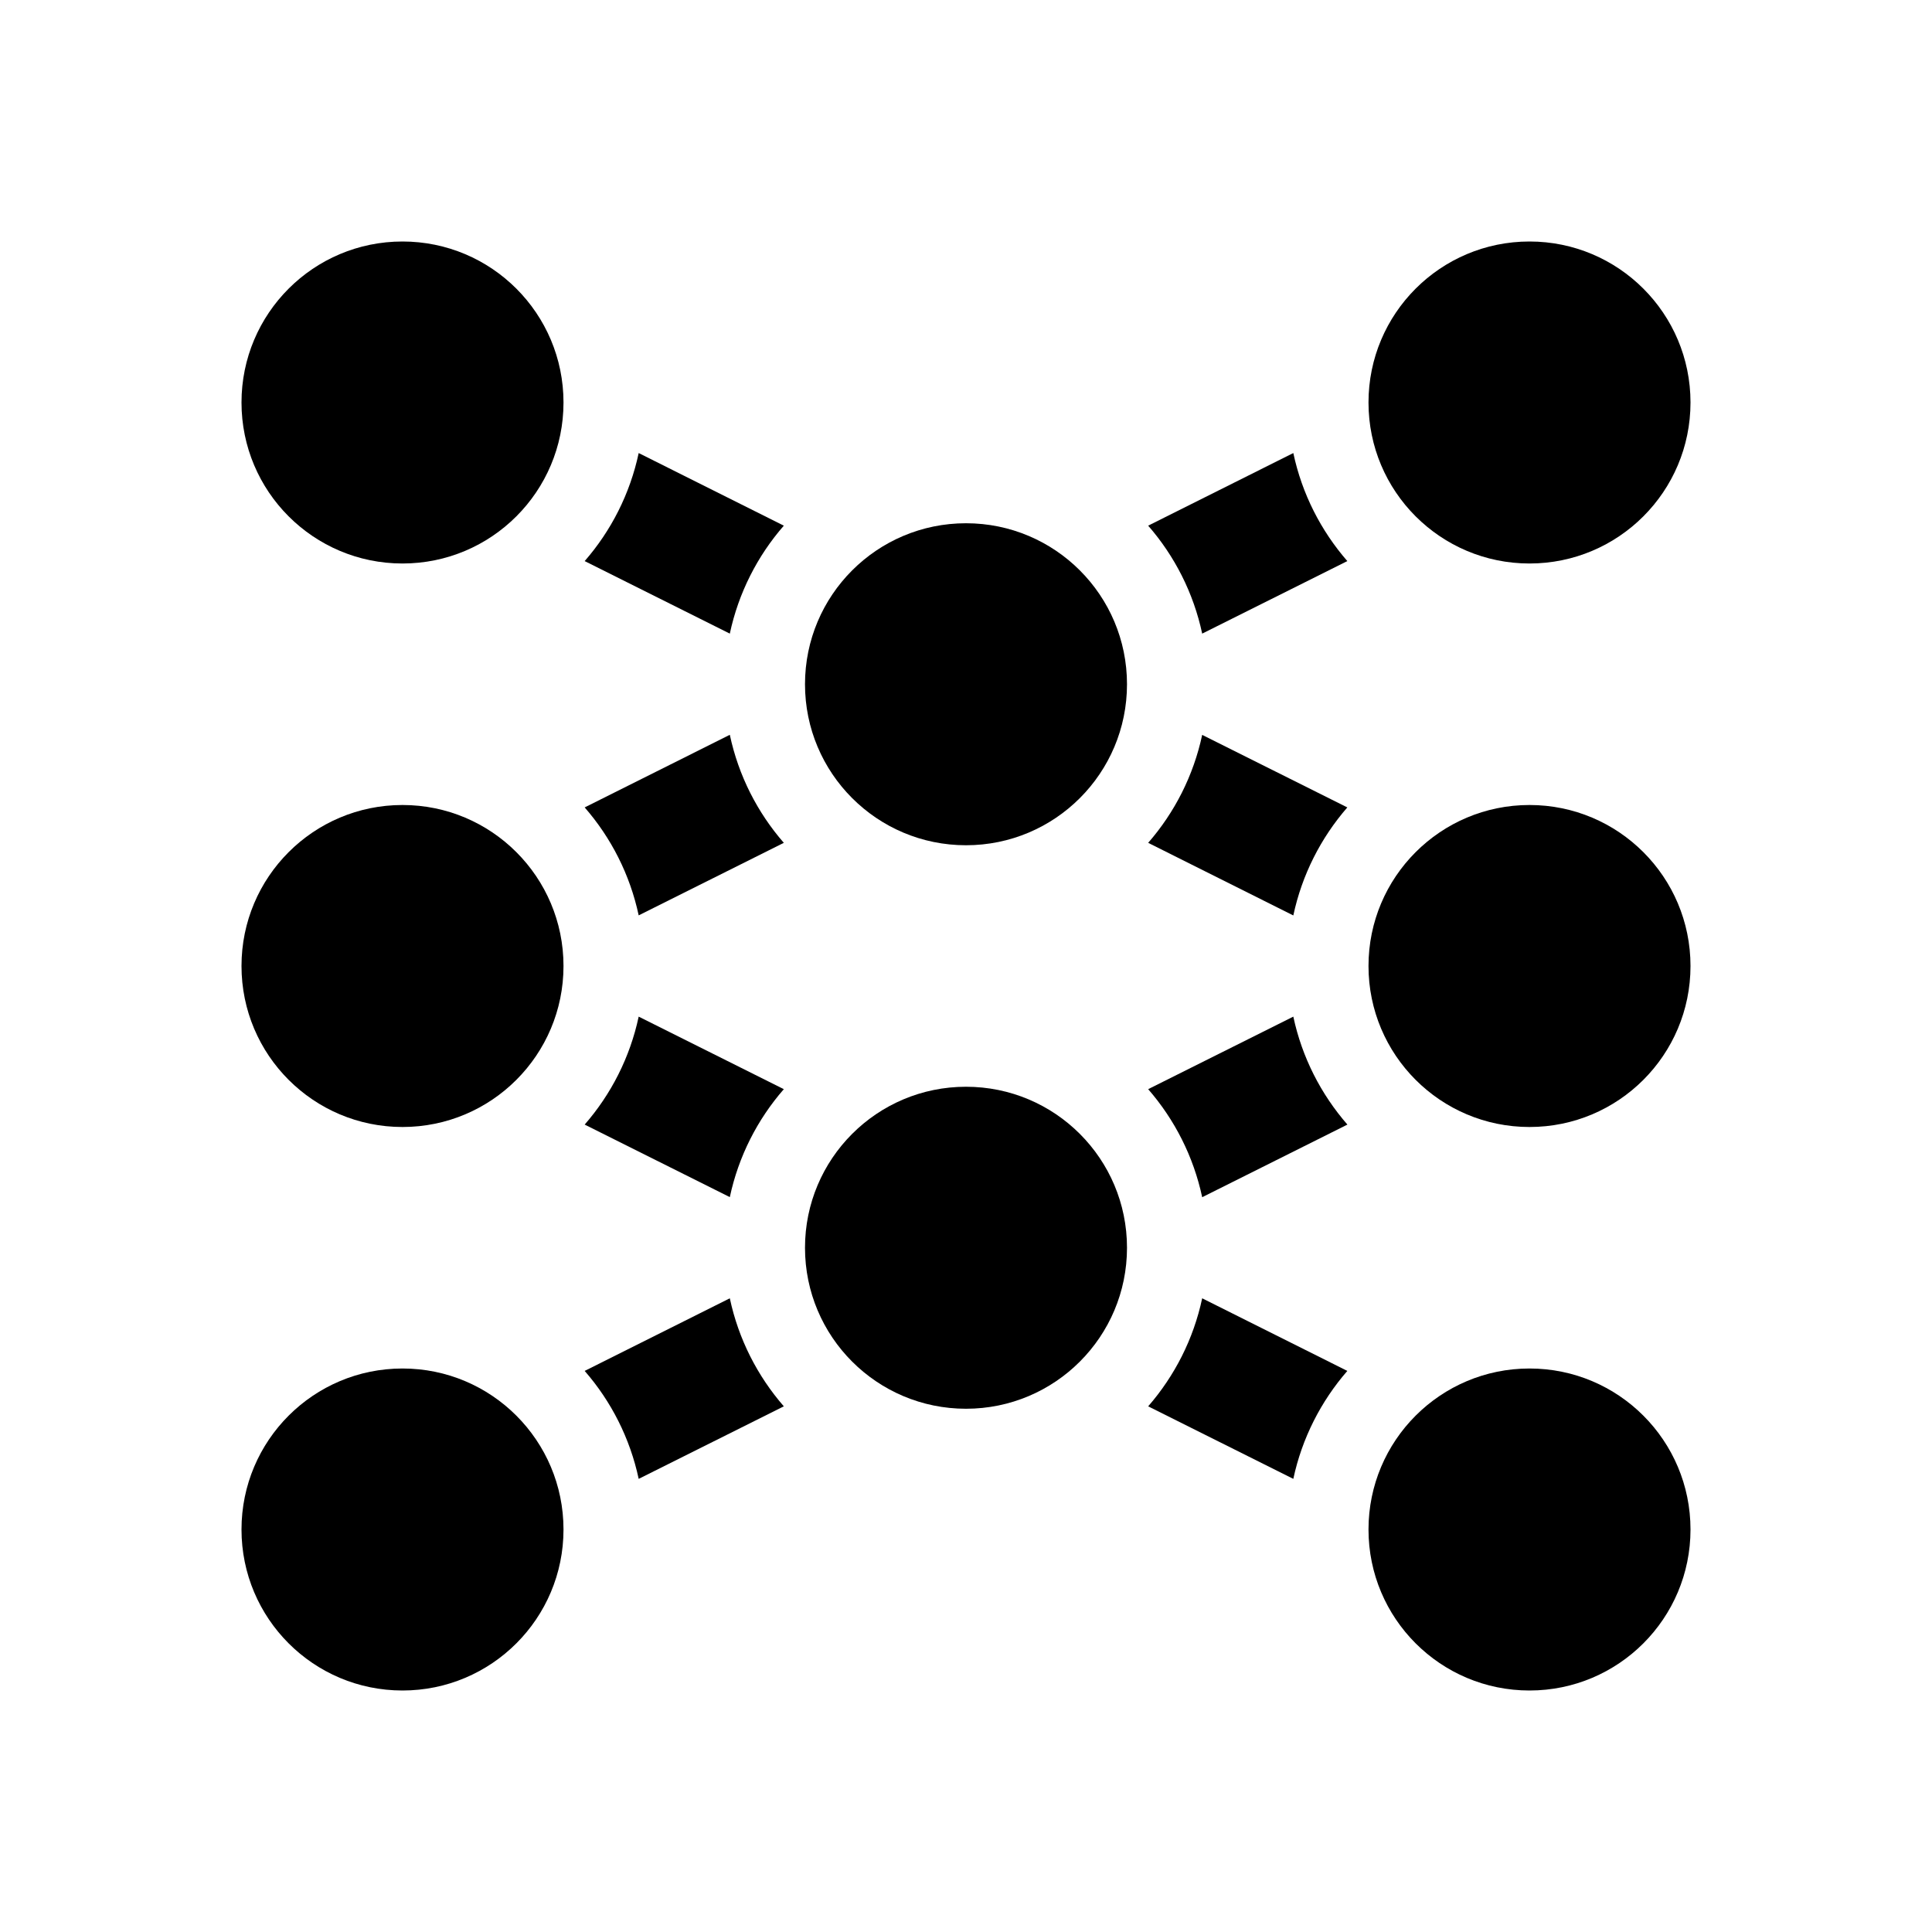
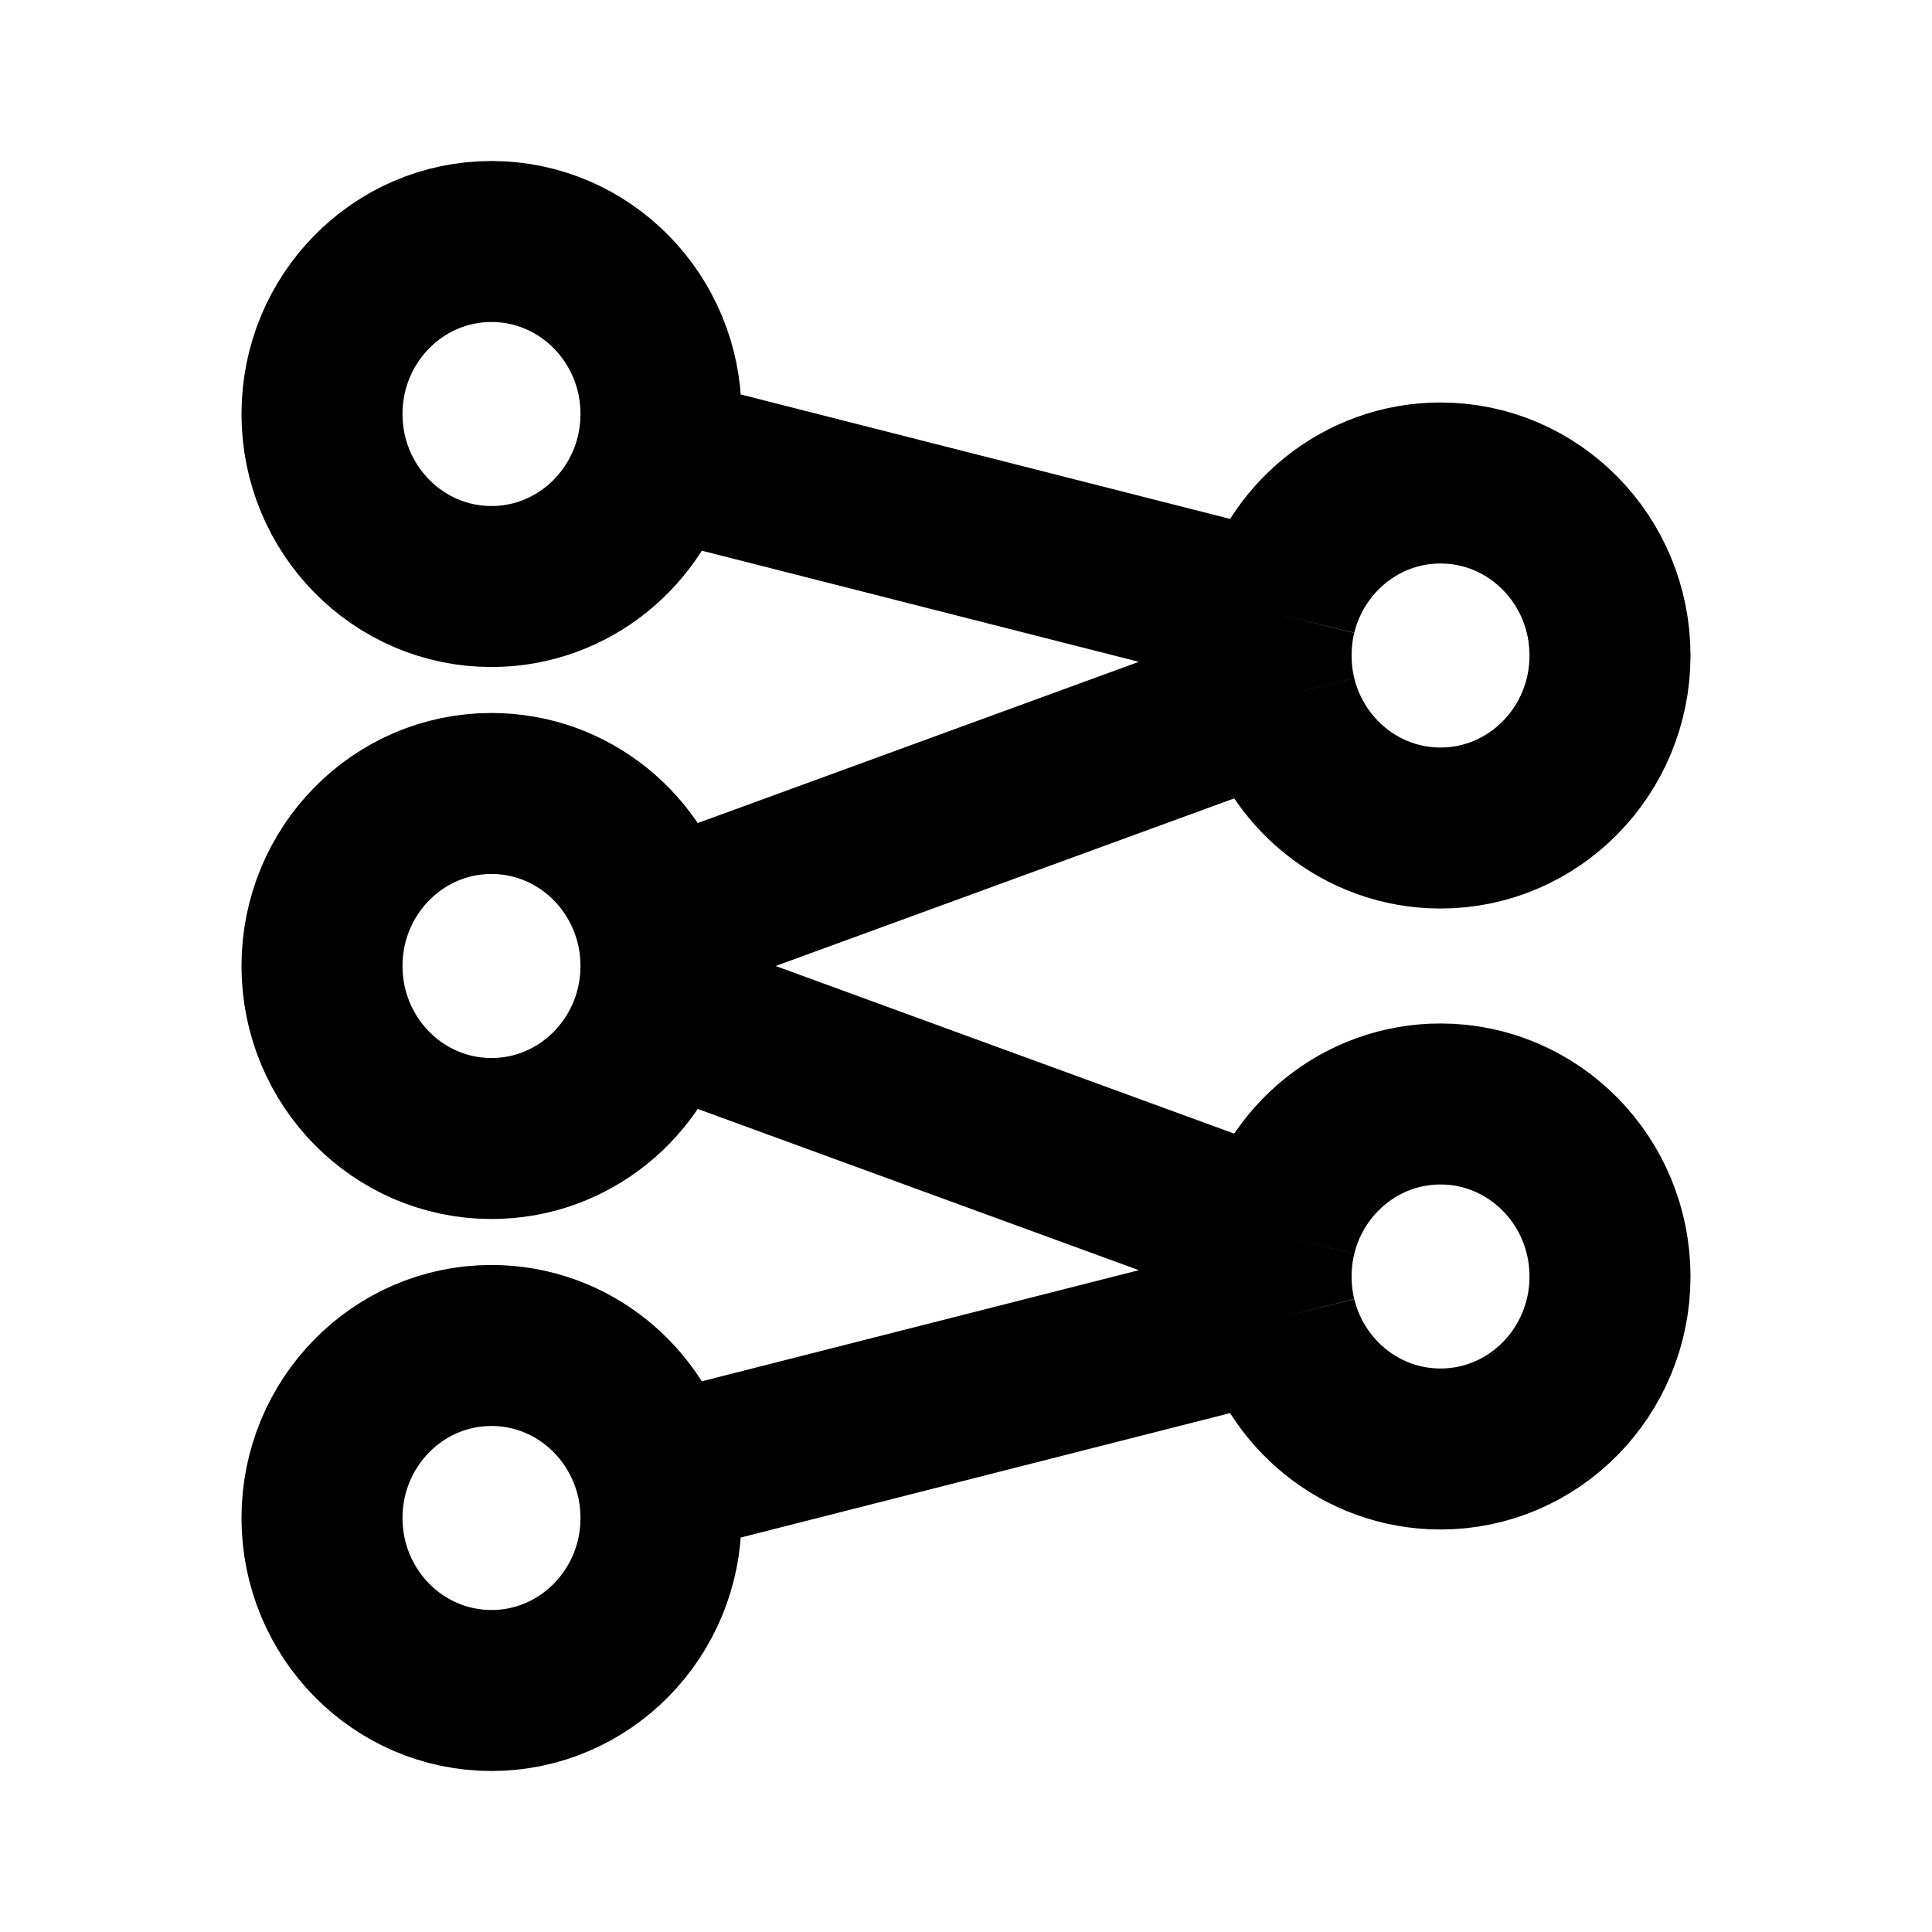
<svg xmlns="http://www.w3.org/2000/svg" width="24" height="24" viewBox="0 0 24 24" fill="none">
-   <path d="M7.934 5.628C7.826 6.135 7.591 6.594 7.263 6.97L9.066 7.871C9.174 7.365 9.409 6.906 9.737 6.53L7.934 5.628Z" fill="currentColor" />
-   <path d="M14.263 6.53C14.591 6.906 14.826 7.365 14.934 7.871L16.737 6.97C16.409 6.593 16.174 6.135 16.066 5.628L14.263 6.53Z" fill="currentColor" />
-   <path d="M14.934 9.129C14.826 9.635 14.591 10.094 14.263 10.47L16.066 11.372C16.174 10.866 16.409 10.407 16.737 10.03L14.934 9.129Z" fill="currentColor" />
-   <path d="M16.738 13.97C16.41 13.594 16.174 13.135 16.066 12.629L14.263 13.53C14.591 13.907 14.826 14.366 14.934 14.872L16.738 13.97Z" fill="currentColor" />
-   <path d="M14.934 16.128C14.826 16.635 14.591 17.093 14.263 17.47L16.066 18.371C16.174 17.865 16.41 17.406 16.737 17.03L14.934 16.128Z" fill="currentColor" />
-   <path d="M9.737 17.47C9.409 17.093 9.174 16.635 9.066 16.128L7.263 17.03C7.591 17.406 7.826 17.865 7.934 18.371L9.737 17.47Z" fill="currentColor" />
-   <path d="M9.066 14.871C9.174 14.365 9.409 13.906 9.737 13.53L7.934 12.629C7.826 13.135 7.591 13.594 7.263 13.97L9.066 14.871Z" fill="currentColor" />
-   <path d="M7.263 10.03C7.591 10.406 7.826 10.865 7.934 11.371L9.737 10.47C9.409 10.094 9.174 9.635 9.066 9.128L7.263 10.03Z" fill="currentColor" />
-   <path d="M7 5C7 6.105 6.105 7 5 7C3.895 7 3 6.105 3 5C3 3.895 3.895 3 5 3C6.105 3 7 3.895 7 5Z" fill="currentColor" />
-   <path d="M14 8.5C14 9.605 13.105 10.5 12 10.5C10.895 10.5 10 9.605 10 8.5C10 7.395 10.895 6.5 12 6.5C13.105 6.5 14 7.395 14 8.5Z" fill="currentColor" />
-   <path d="M21 5C21 6.105 20.105 7 19 7C17.895 7 17 6.105 17 5C17 3.895 17.895 3 19 3C20.105 3 21 3.895 21 5Z" fill="currentColor" />
-   <path d="M7 12C7 13.105 6.105 14 5 14C3.895 14 3 13.105 3 12C3 10.895 3.895 10 5 10C6.105 10 7 10.895 7 12Z" fill="currentColor" />
-   <path d="M21 12C21 13.105 20.105 14 19 14C17.895 14 17 13.105 17 12C17 10.895 17.895 10 19 10C20.105 10 21 10.895 21 12Z" fill="currentColor" />
-   <path d="M14 15.5C14 16.605 13.105 17.5 12 17.5C10.895 17.5 10 16.605 10 15.5C10 14.395 10.895 13.5 12 13.5C13.105 13.5 14 14.395 14 15.5Z" fill="currentColor" />
-   <path d="M7 19C7 20.105 6.105 21 5 21C3.895 21 3 20.105 3 19C3 17.895 3.895 17 5 17C6.105 17 7 17.895 7 19Z" fill="currentColor" />
-   <path d="M21 19C21 20.105 20.105 21 19 21C17.895 21 17 20.105 17 19C17 17.895 17.895 17 19 17C20.105 17 21 17.895 21 19Z" fill="currentColor" />
+   <path d="M8.148 5.664C8.189 5.497 8.211 5.322 8.211 5.143C8.211 3.959 7.268 3 6.105 3C4.943 3 4 3.959 4 5.143C4 6.326 4.943 7.286 6.105 7.286C7.092 7.286 7.919 6.595 8.148 5.664ZM8.148 5.664L15.852 7.623M15.852 7.623C15.811 7.789 15.79 7.963 15.79 8.143C15.79 8.322 15.811 8.496 15.852 8.663M15.852 7.623C16.08 6.691 16.908 6 17.895 6C19.057 6 20 6.959 20 8.143C20 9.326 19.057 10.286 17.895 10.286C16.908 10.286 16.08 9.595 15.852 8.663M15.852 8.663L8.148 11.479M8.148 11.479C7.919 10.547 7.092 9.857 6.105 9.857C4.943 9.857 4 10.816 4 12C4 13.184 4.943 14.143 6.105 14.143C7.092 14.143 7.919 13.453 8.148 12.521M8.148 11.479C8.189 11.646 8.211 11.82 8.211 12C8.211 12.18 8.189 12.354 8.148 12.521M8.148 12.521L15.852 15.337M15.852 15.337C15.811 15.504 15.79 15.678 15.79 15.857C15.79 16.037 15.811 16.211 15.852 16.377M15.852 15.337C16.08 14.405 16.908 13.714 17.895 13.714C19.057 13.714 20 14.674 20 15.857C20 17.041 19.057 18 17.895 18C16.908 18 16.08 17.309 15.852 16.377M15.852 16.377L8.148 18.336M8.148 18.336C7.919 17.405 7.092 16.714 6.105 16.714C4.943 16.714 4 17.674 4 18.857C4 20.041 4.943 21 6.105 21C7.268 21 8.211 20.041 8.211 18.857C8.211 18.677 8.189 18.503 8.148 18.336Z" stroke="currentColor" stroke-width="2" />
</svg>
